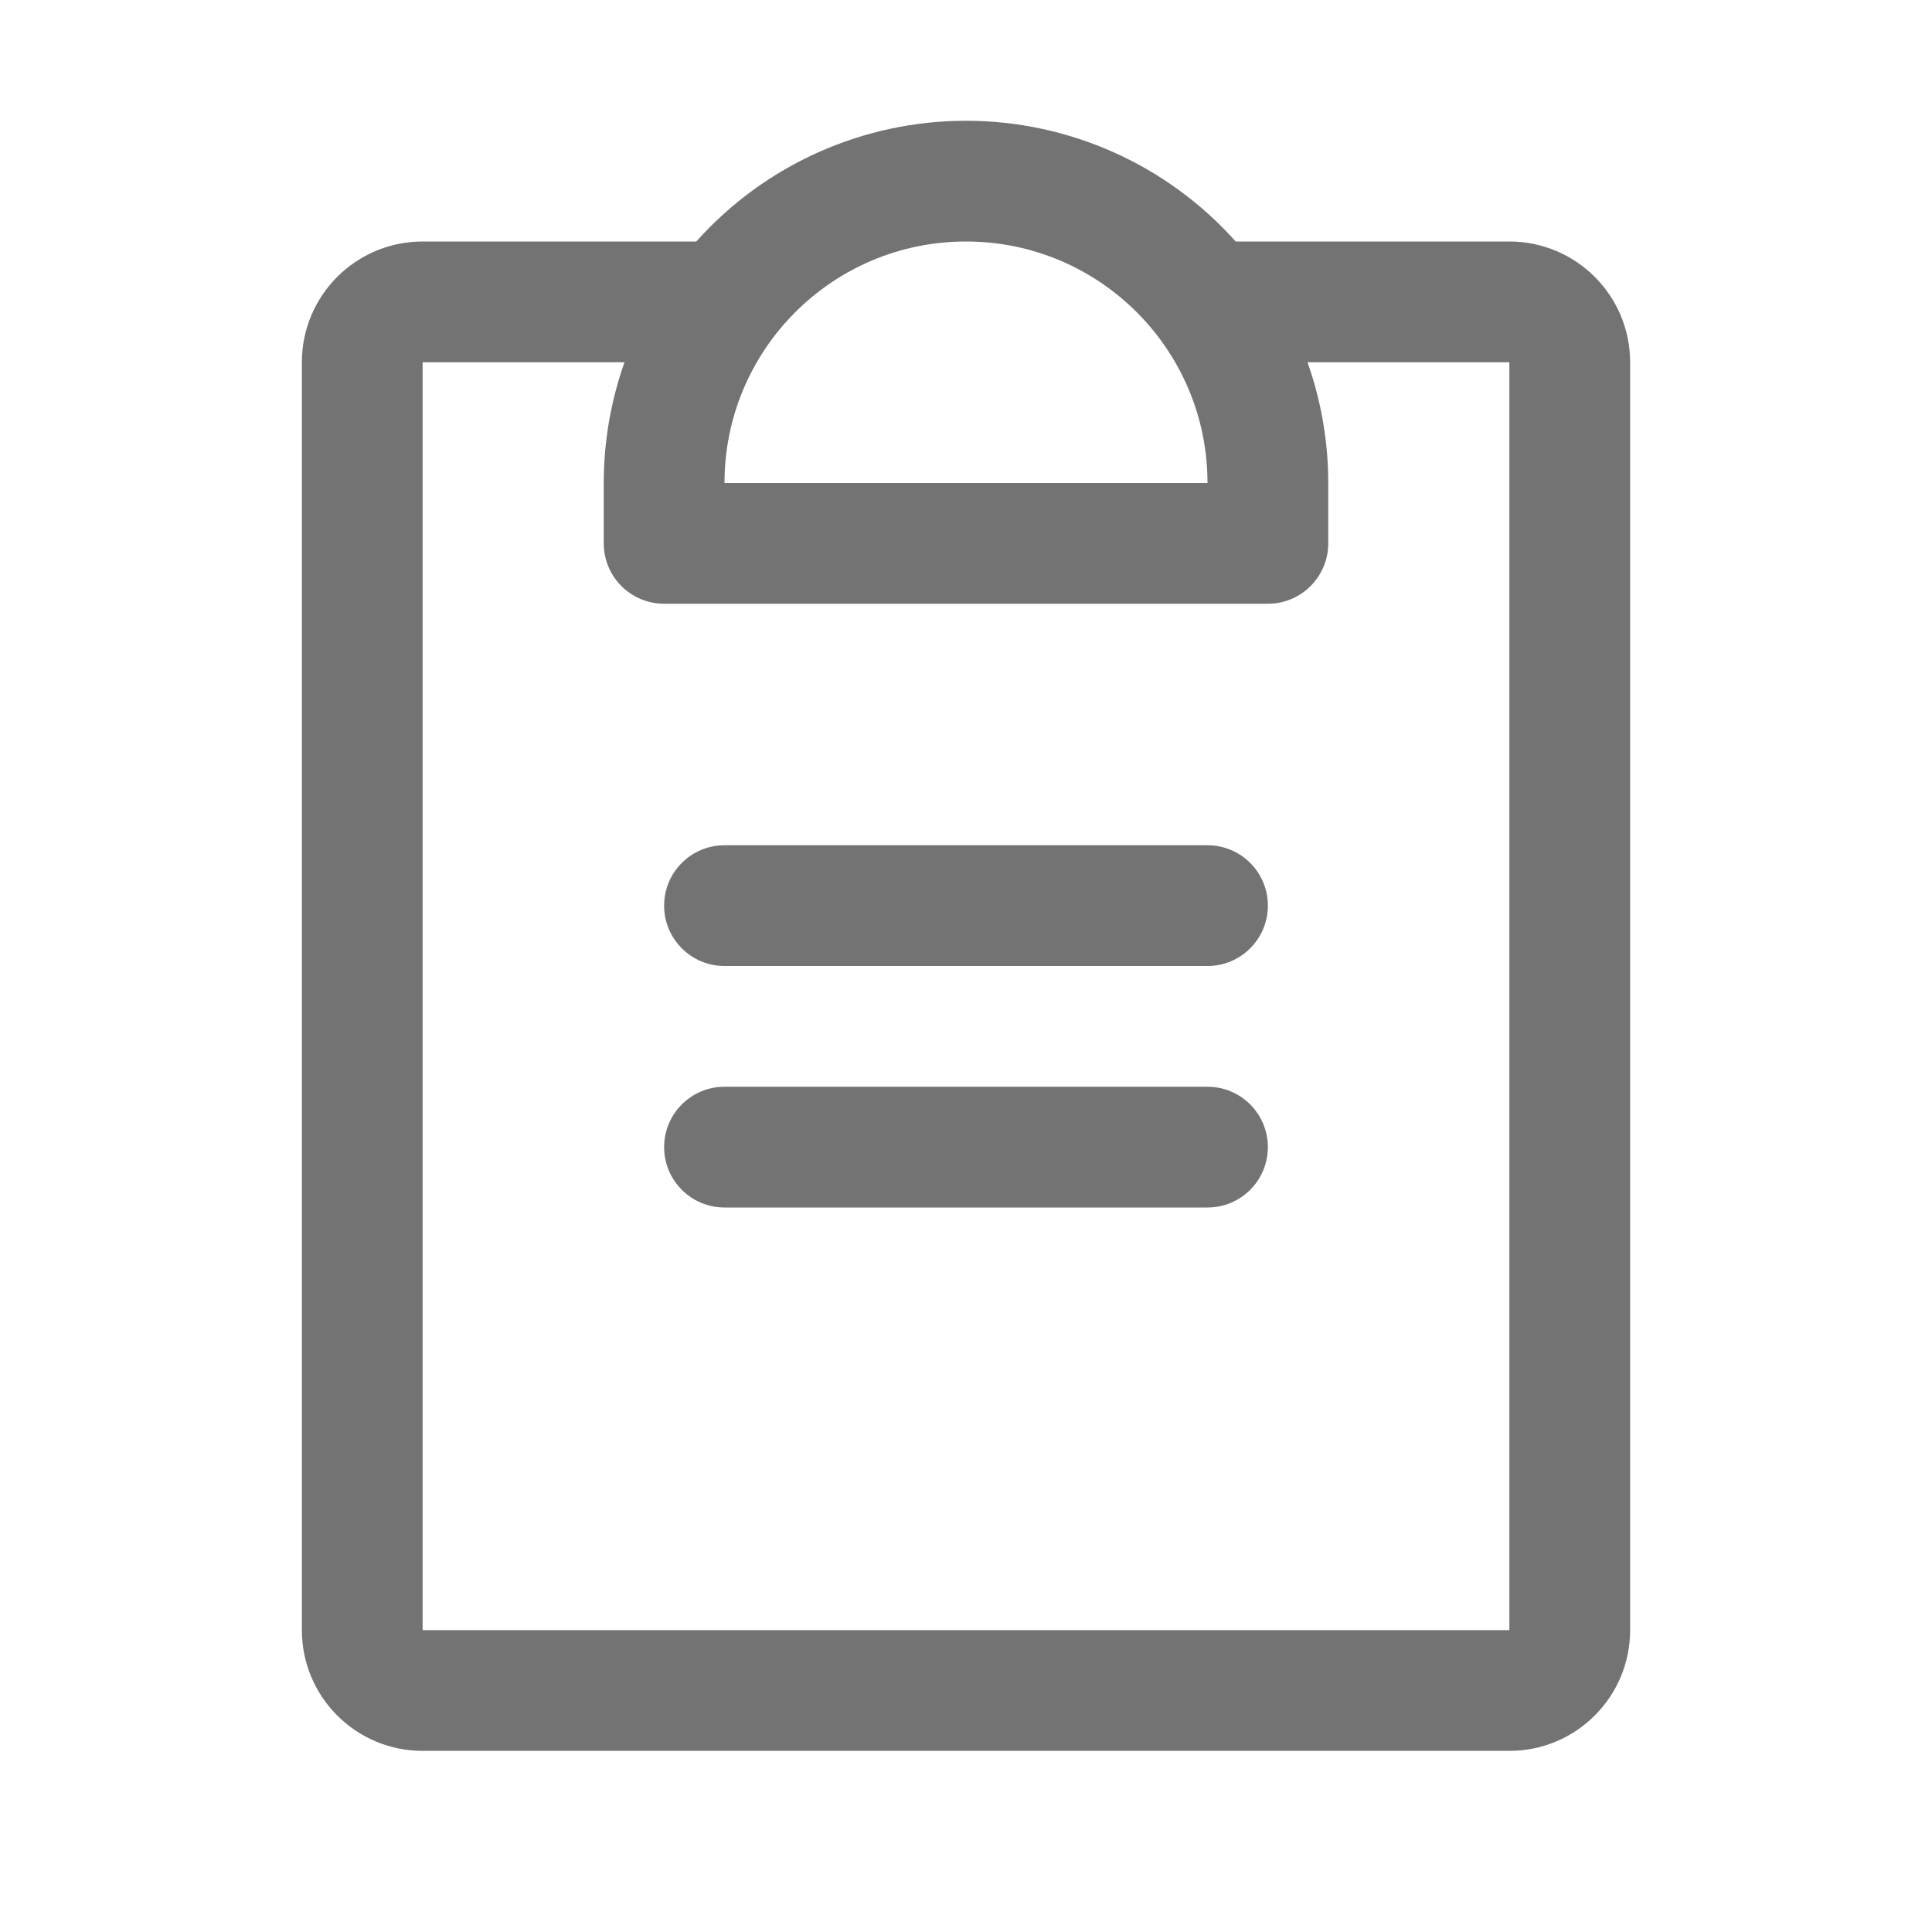
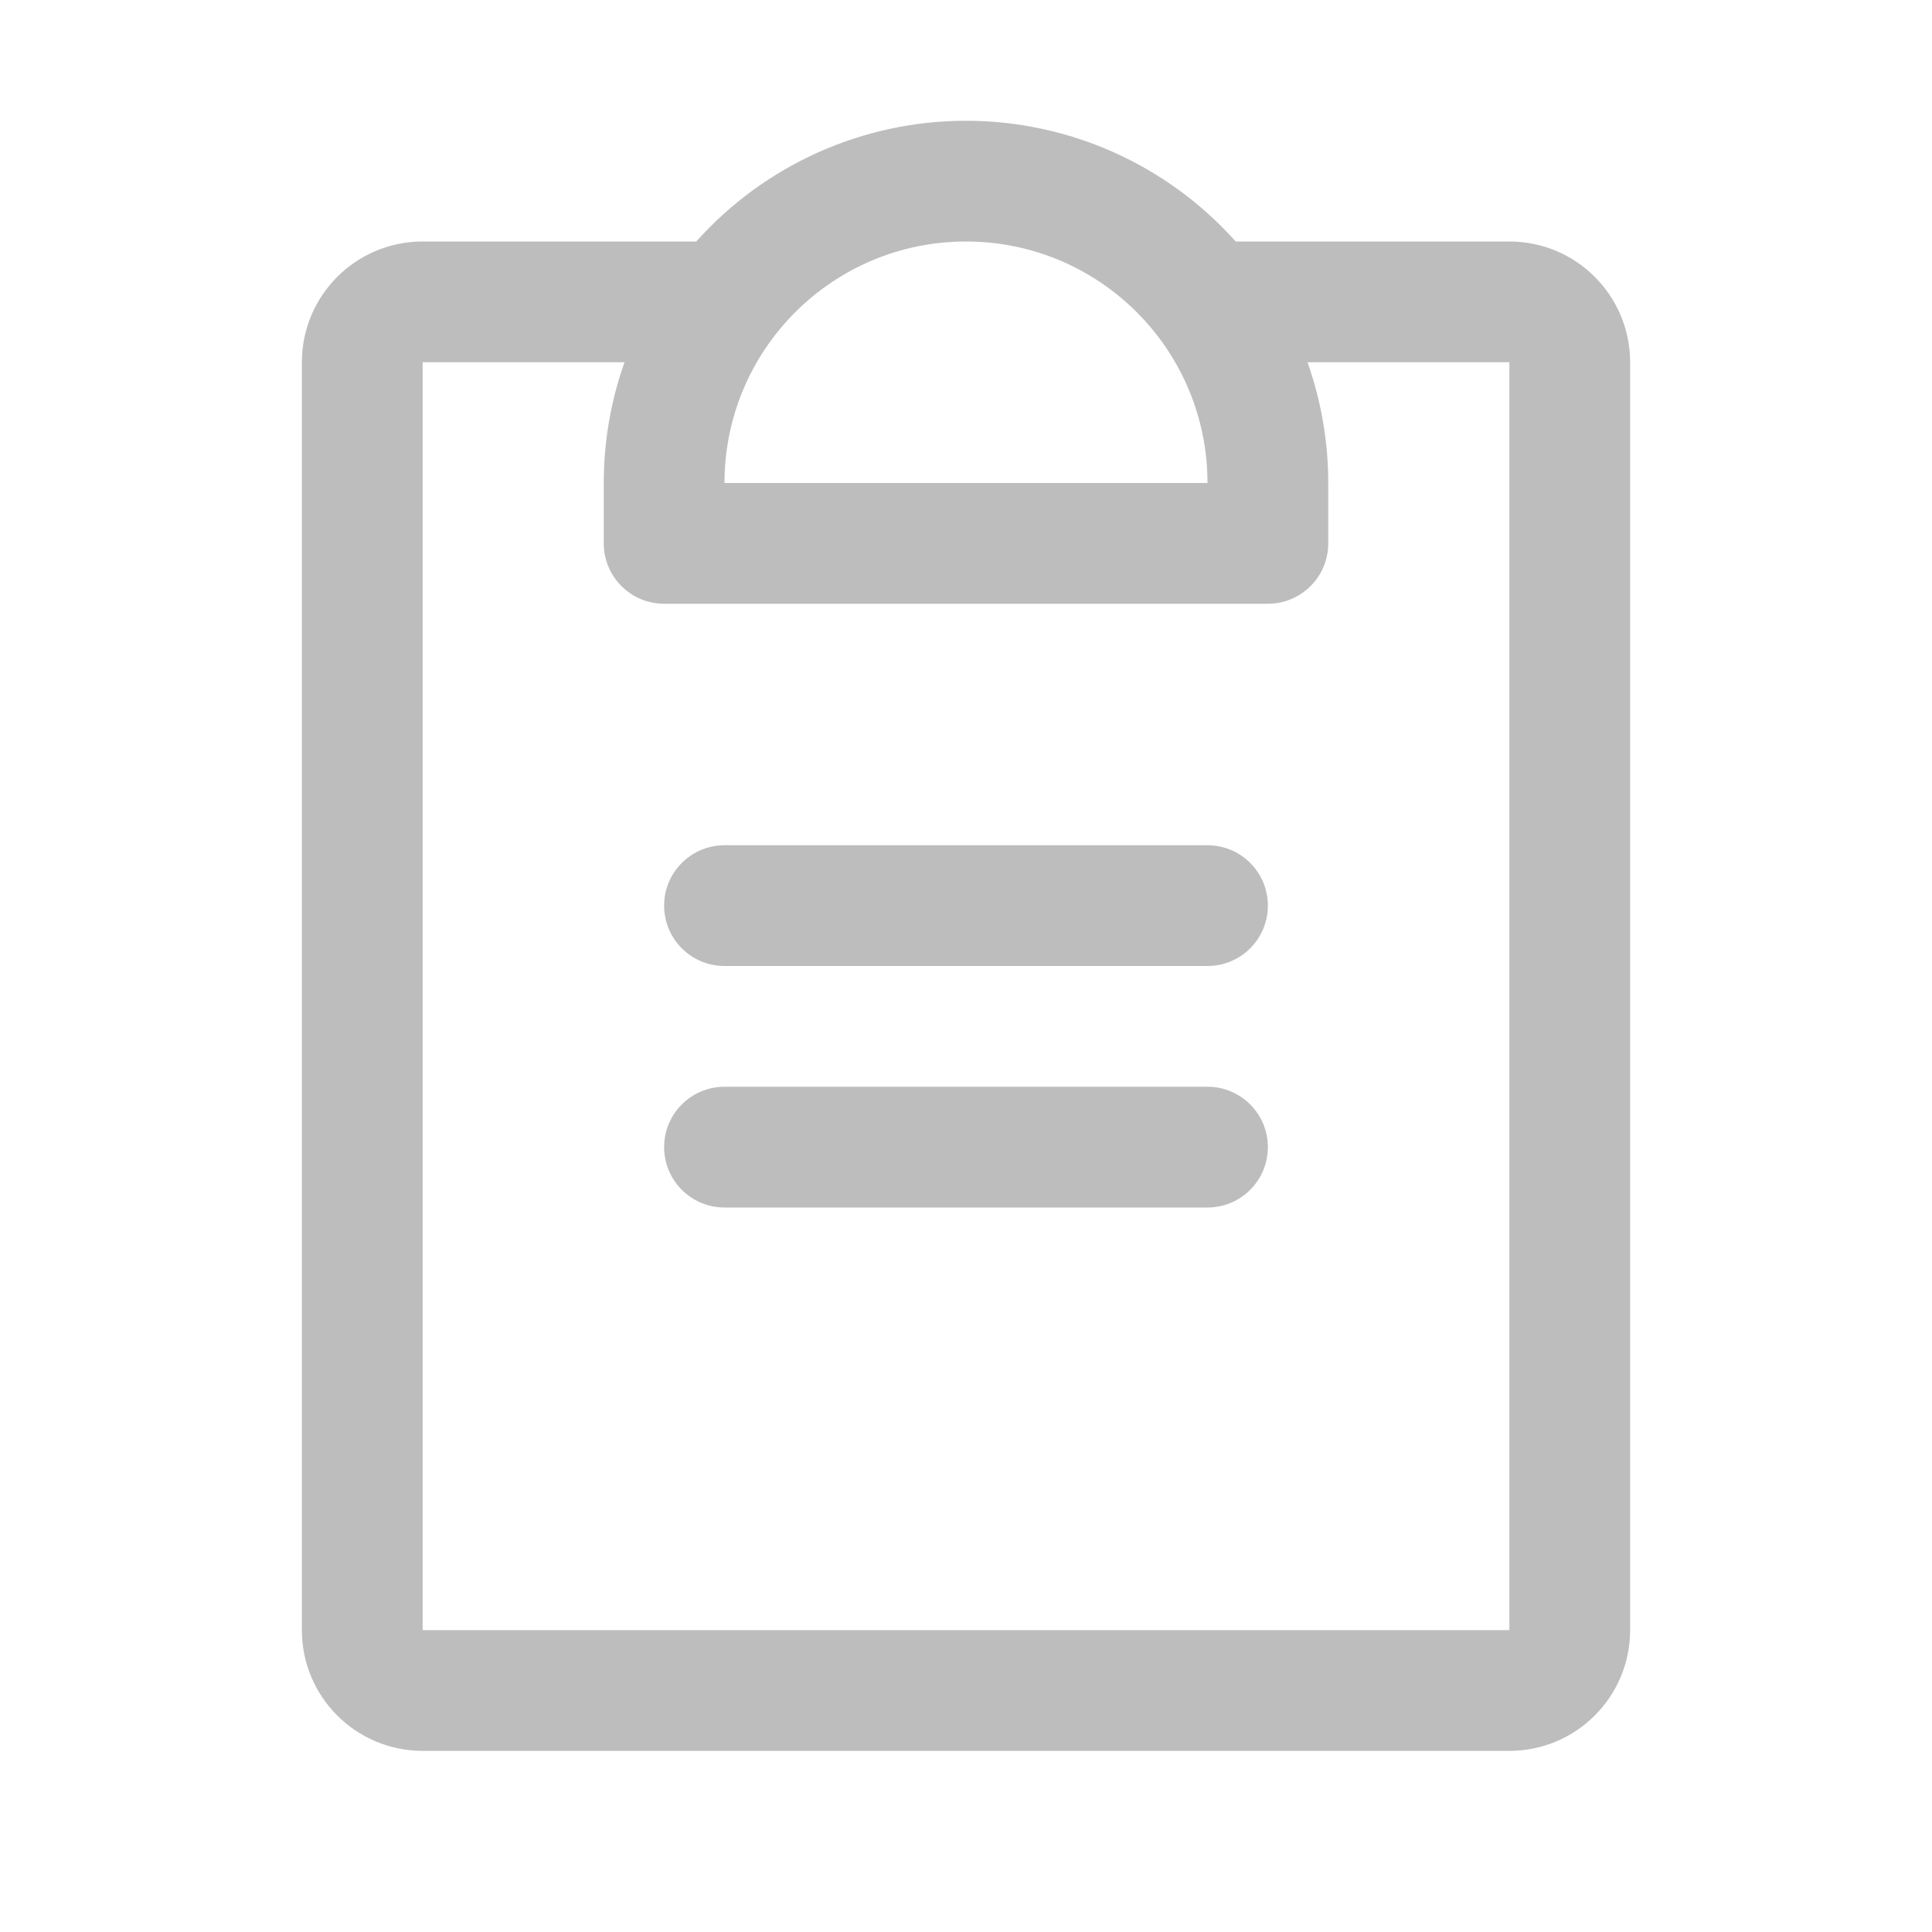
- <svg xmlns="http://www.w3.org/2000/svg" width="32" height="32" fill="#737373" viewBox="0 0 256 256">
+ <svg xmlns="http://www.w3.org/2000/svg" width="32" height="32" fill="#bdbdbd" viewBox="0 0 256 256">
  <path d="M168,152a8,8,0,0,1-8,8H96a8,8,0,0,1,0-16h64A8,8,0,0,1,168,152Zm-8-40H96a8,8,0,0,0,0,16h64a8,8,0,0,0,0-16Zm56-64V216a16,16,0,0,1-16,16H56a16,16,0,0,1-16-16V48A16,16,0,0,1,56,32H92.26a47.92,47.92,0,0,1,71.48,0H200A16,16,0,0,1,216,48ZM96,64h64a32,32,0,0,0-64,0ZM200,48H173.25A47.93,47.93,0,0,1,176,64v8a8,8,0,0,1-8,8H88a8,8,0,0,1-8-8V64a47.93,47.93,0,0,1,2.75-16H56V216H200Z" />
</svg>
